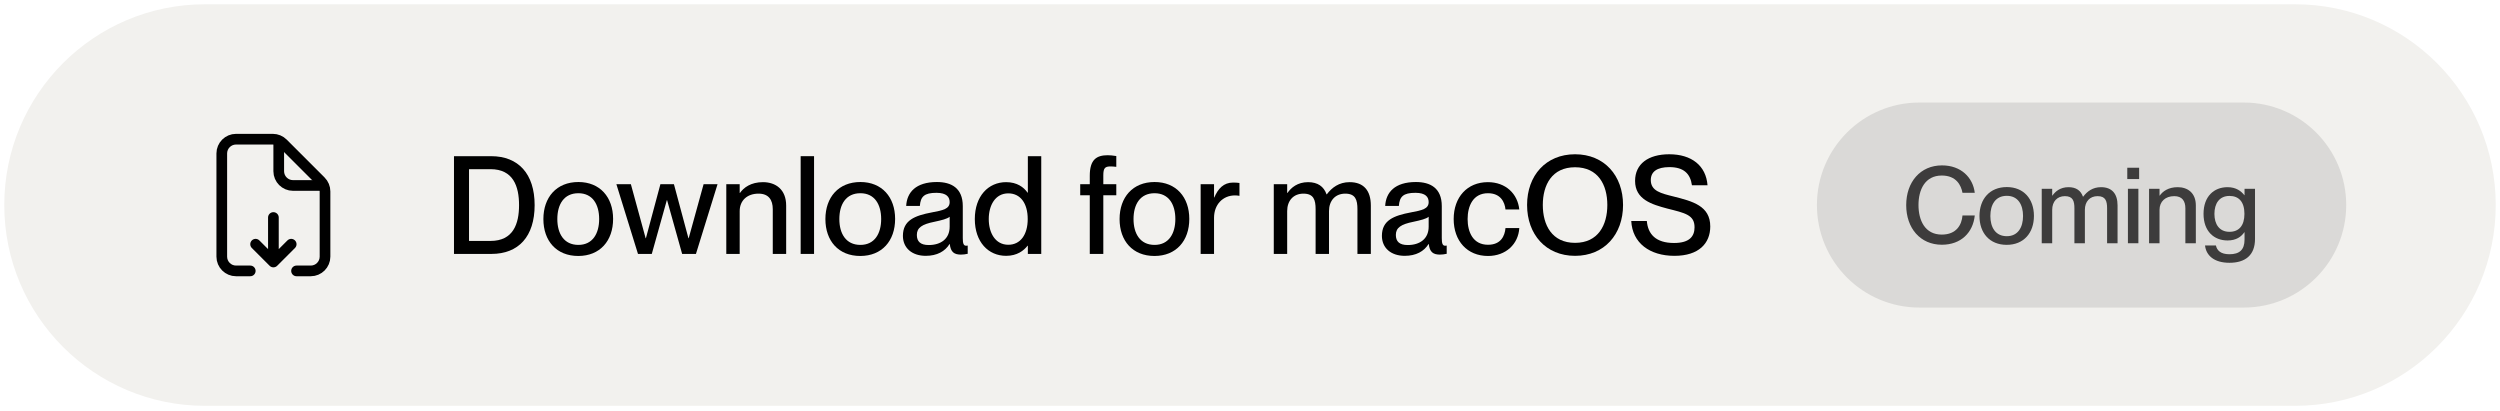
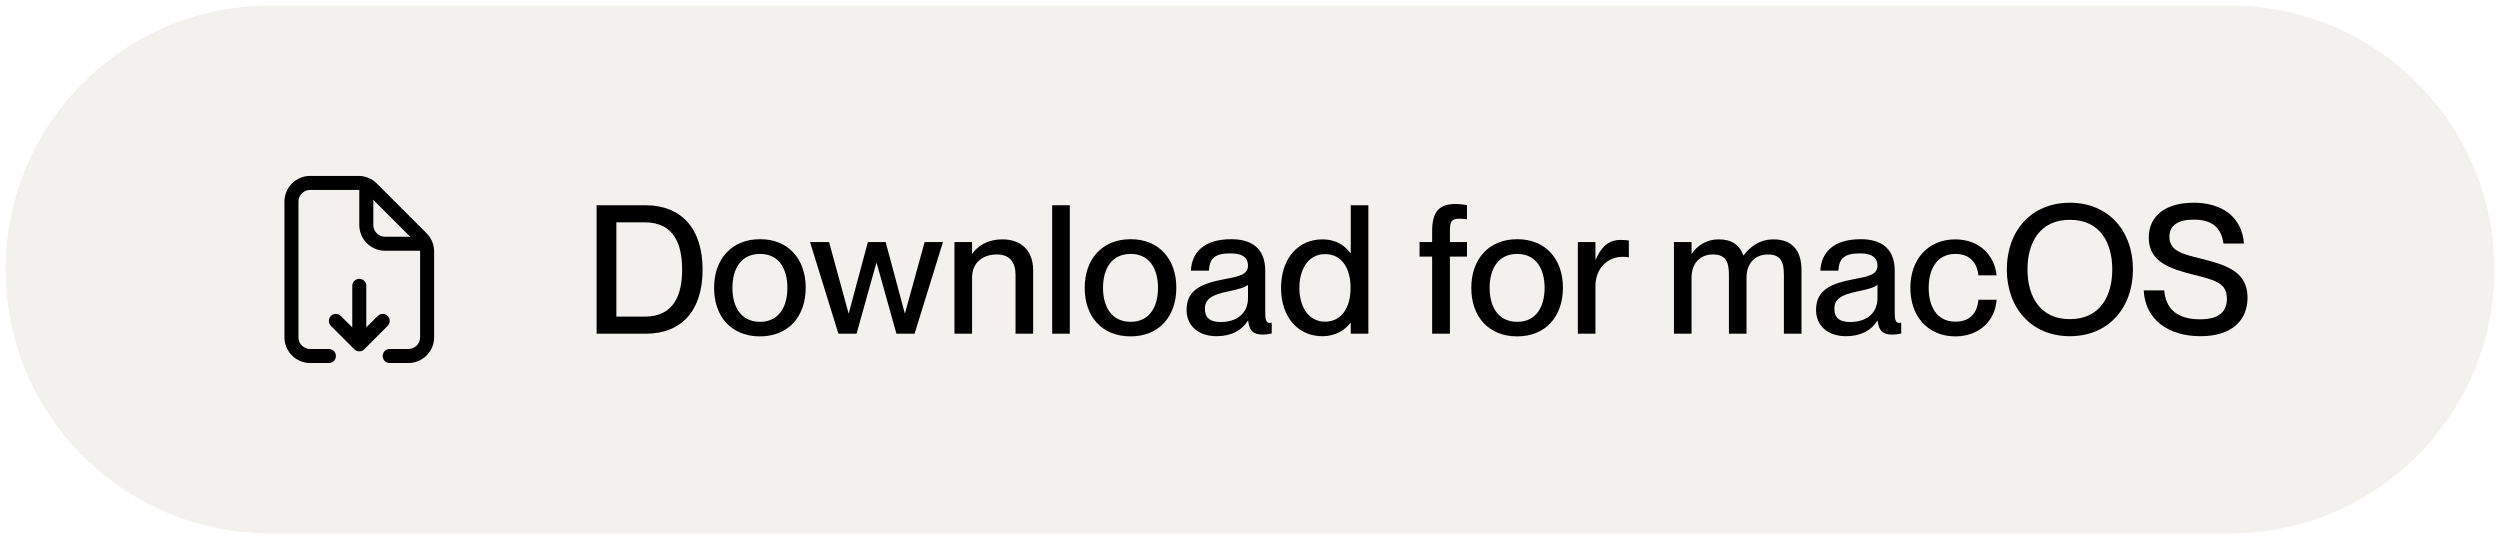
- <svg xmlns="http://www.w3.org/2000/svg" viewBox="0 0 292.61 48" width="292.61" height="48" role="img" aria-labelledby="t">
+ <svg xmlns="http://www.w3.org/2000/svg" viewBox="0 0 222.66 48" width="222.66" height="48" role="img" aria-labelledby="t">
  <defs>
    <path id="nm21" d="M345 0C543 0 661 127 661 357C661 587 541 715 343 715H71V0ZM181 95V620H338C504 620 547 495 547 357C547 219 504 95 338 95Z" />
    <path id="nm190" d="M283 -15C442 -15 538 96 538 256C538 415 442 526 284 526C124 526 28 414 28 255C28 95 124 -15 283 -15ZM284 66C178 66 130 149 130 255C130 362 178 444 284 444C388 444 436 362 436 255C436 149 388 66 284 66Z" />
    <path id="nm231" d="M268 0 378 393H380L490 0H591L749 510H647L538 115H536L430 510H331L225 115H223L115 510H9L167 0Z" />
    <path id="nm184" d="M323 525C235 525 182 485 155 446H153V510H55V0H153V313C153 390 207 441 291 441C365 441 395 395 395 327V0H493V354C493 471 417 525 323 525Z" />
    <path id="nm178" d="M153 0V715H55V0Z" />
    <path id="nm123" d="M196 -14C279 -14 337 19 370 72H372C378 14 404 -5 453 -5C469 -5 486 -3 503 1V61C497 60 494 60 491 60C472 60 467 79 467 116V350C467 482 383 526 278 526C122 526 58 449 53 351H153C158 419 185 447 274 447C349 447 371 416 371 379C371 329 322 319 242 304C115 280 29 246 29 132C29 45 94 -14 196 -14ZM218 65C157 65 131 91 131 139C131 192 169 217 259 235C311 246 355 257 371 272V199C371 110 306 65 218 65Z" />
    <path id="nm141" d="M417 448H415C387 488 338 525 258 525C128 525 29 423 29 255C29 87 128 -14 258 -14C338 -14 387 24 415 60H417V0H515V715H417ZM274 67C178 67 131 155 131 255C131 355 178 443 274 443C362 443 416 371 416 255C416 140 362 67 274 67Z" />
    <path id="nm154" d="M243 640C257 640 265 639 285 637V716C257 720 242 722 223 722C140 722 91 690 91 572V510H21V429H91V0H190V429H285V510H190V574C190 628 202 640 243 640Z" />
    <path id="nm203" d="M292 522C223 522 182 477 155 413H153V510H55V0H153V264C153 361 217 428 306 428C318 428 327 427 339 425V519C324 521 310 522 292 522Z" />
    <path id="nm183" d="M610 525C532 525 480 485 443 436H441C421 493 377 525 306 525C229 525 182 485 155 446H153V510H55V0H153V313C153 390 199 441 272 441C347 441 361 395 361 327V0H459V313C459 390 505 441 578 441C653 441 667 395 667 327V0H765V354C765 463 713 525 610 525Z" />
    <path id="nm135" d="M279 -15C410 -15 501 72 508 189H407C402 131 373 67 279 67C170 67 130 159 130 255C130 351 170 444 279 444C372 444 402 378 407 325H508C496 440 409 525 278 525C127 525 28 415 28 255C28 95 127 -15 279 -15Z" />
    <path id="nm68" d="M387 -14C601 -14 738 143 738 358C738 573 601 729 387 729C173 729 36 573 36 358C36 143 173 -14 387 -14ZM387 81C218 81 151 211 151 358C151 505 218 634 387 634C556 634 623 505 623 358C623 211 556 81 387 81Z" />
    <path id="nm85" d="M340 -14C519 -14 602 78 602 201C602 352 472 385 334 420C242 443 167 460 167 540C167 602 213 635 303 635C407 635 456 588 468 502H582C571 646 465 729 302 729C148 729 52 658 52 534C52 398 175 362 287 332C417 299 487 286 487 195C487 130 452 80 337 80C203 80 146 145 138 241H24C32 80 159 -14 340 -14Z" />
-     <path id="nm15" d="M370 -14C550 -14 662 101 678 260H563C556 173 507 81 369 81C211 81 151 215 151 358C151 500 211 634 369 634C506 634 550 542 563 472H678C661 615 550 729 371 729C168 729 36 573 36 357C36 142 167 -14 370 -14Z" />
-     <path id="nm163" d="M160 601V707H49V601ZM153 0V510H55V0Z" />
-     <path id="nm155" d="M415 450H413C385 486 338 525 256 525C129 525 31 439 31 275C31 112 129 26 256 26C338 26 385 62 413 103H415V34C415 -62 367 -103 274 -103C191 -103 157 -67 147 -21H45C55 -113 128 -183 274 -183C420 -183 513 -114 513 40V510H415ZM274 107C178 107 133 179 133 275C133 371 178 443 274 443C362 443 414 387 414 275C414 164 362 107 274 107Z" />
  </defs>
-   <path d="M268.61 0.5c0 0 0 0 0 0a23.5 23.5 0 0 1 23.5 23.5c0 0 0 0 0 0L292.11 24c0 0 0 0 0 0a23.5 23.5 0 0 1 -23.5 23.5c0 0 -0 0 -0 0L24 47.5c-0 0 -0 0 -0 0a23.5 23.5 0 0 1 -23.5 -23.5c0 0 0 -0 0 -0L0.5 24c0 -0 0 -0 0 -0a23.5 23.5 0 0 1 23.5 -23.5c0 0 0 0 0 0Z" fill="#f2f1ee" />
+   <path d="M198.66 0.5c0 0 0 0 0 0a23.5 23.5 0 0 1 23.5 23.5c0 0 0 0 0 0L222.16 24c0 0 0 0 0 0a23.5 23.5 0 0 1 -23.5 23.5c0 0 -0 0 -0 0L24 47.5c-0 0 -0 0 -0 0a23.5 23.5 0 0 1 -23.5 -23.5c0 0 0 -0 0 -0L0.5 24c0 -0 0 -0 0 -0a23.5 23.5 0 0 1 23.5 -23.5c0 0 0 0 0 0Z" fill="#f2f1ee" />
  <g transform="translate(22 14) scale(0.8333)" color="#000000" fill="none">
    <path stroke="currentColor" stroke-linecap="round" stroke-linejoin="round" stroke-width="1.5" d="M8.75 21.25h-2c-1.1 0-2-.9-2-2V4.75c0-1.1.9-2 2-2h5.17c.53 0 1.04.21 1.42.59l5.32 5.32c.38.38.59.89.59 1.42v9.17c0 1.1-.9 2-2 2h-2" />
    <path stroke="currentColor" stroke-linejoin="round" stroke-width="1.5" d="M12.75 3.25v4c0 1.1.9 2 2 2h4" />
    <path stroke="currentColor" stroke-linecap="round" stroke-linejoin="round" stroke-width="1.5" d="M12 13.75V20l2.5-2.5M12 20l-2.5-2.5" />
  </g>
  <g transform="translate(52 29.72) scale(0.016 -0.016)" fill="#000000">
    <use href="#nm21" x="0" />
    <use href="#nm190" x="697" />
    <use href="#nm231" x="1250" />
    <use href="#nm184" x="2008" />
    <use href="#nm178" x="2552" />
    <use href="#nm190" x="2760" />
    <use href="#nm123" x="3326" />
    <use href="#nm141" x="3852" />
    <use href="#nm154" x="4631" />
    <use href="#nm190" x="4912" />
    <use href="#nm203" x="5478" />
    <use href="#nm183" x="6013" />
    <use href="#nm123" x="6830" />
    <use href="#nm135" x="7356" />
    <use href="#nm68" x="7885" />
    <use href="#nm85" x="8659" />
  </g>
-   <path d="M262.61 12c0 0 0 0 0 0a12 12 0 0 1 12 12c0 0 0 0 0 0L274.61 24c0 0 0 0 0 0a12 12 0 0 1 -12 12c0 0 -0 0 -0 0L224.66 36c-0 0 -0 0 -0 0a12 12 0 0 1 -12 -12c0 0 0 -0 0 -0L212.66 24c0 -0 0 -0 0 -0a12 12 0 0 1 12 -12c0 0 0 0 0 0Z" fill="#000000" fill-opacity="0.1" />
-   <g transform="translate(222.66 28.47) scale(0.0125 -0.0125)" fill="#000000" fill-opacity="0.72">
-     <use href="#nm15" x="0" />
-     <use href="#nm190" x="694" />
-     <use href="#nm183" x="1250" />
-     <use href="#nm163" x="2057" />
-     <use href="#nm184" x="2255" />
-     <use href="#nm155" x="2789" />
-   </g>
</svg>
